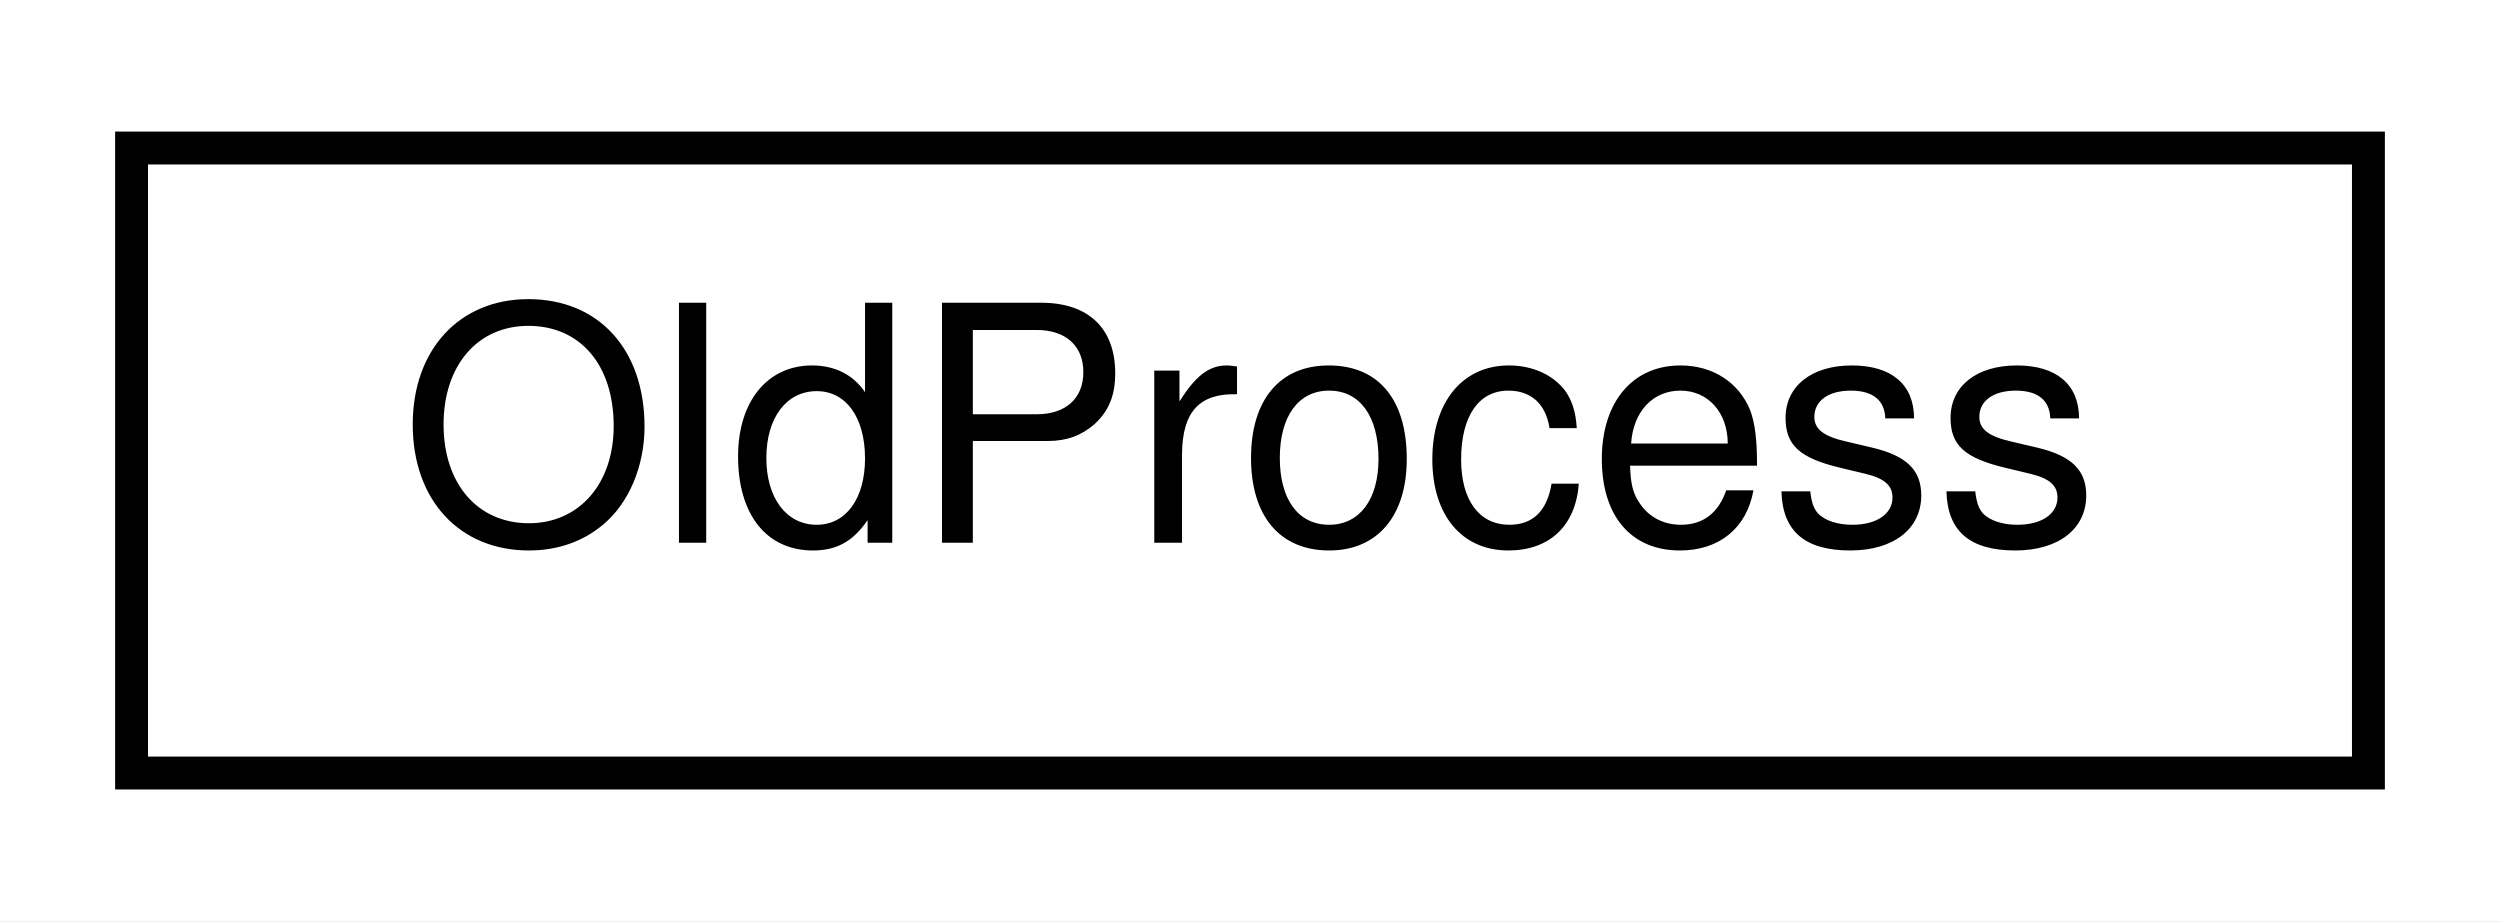
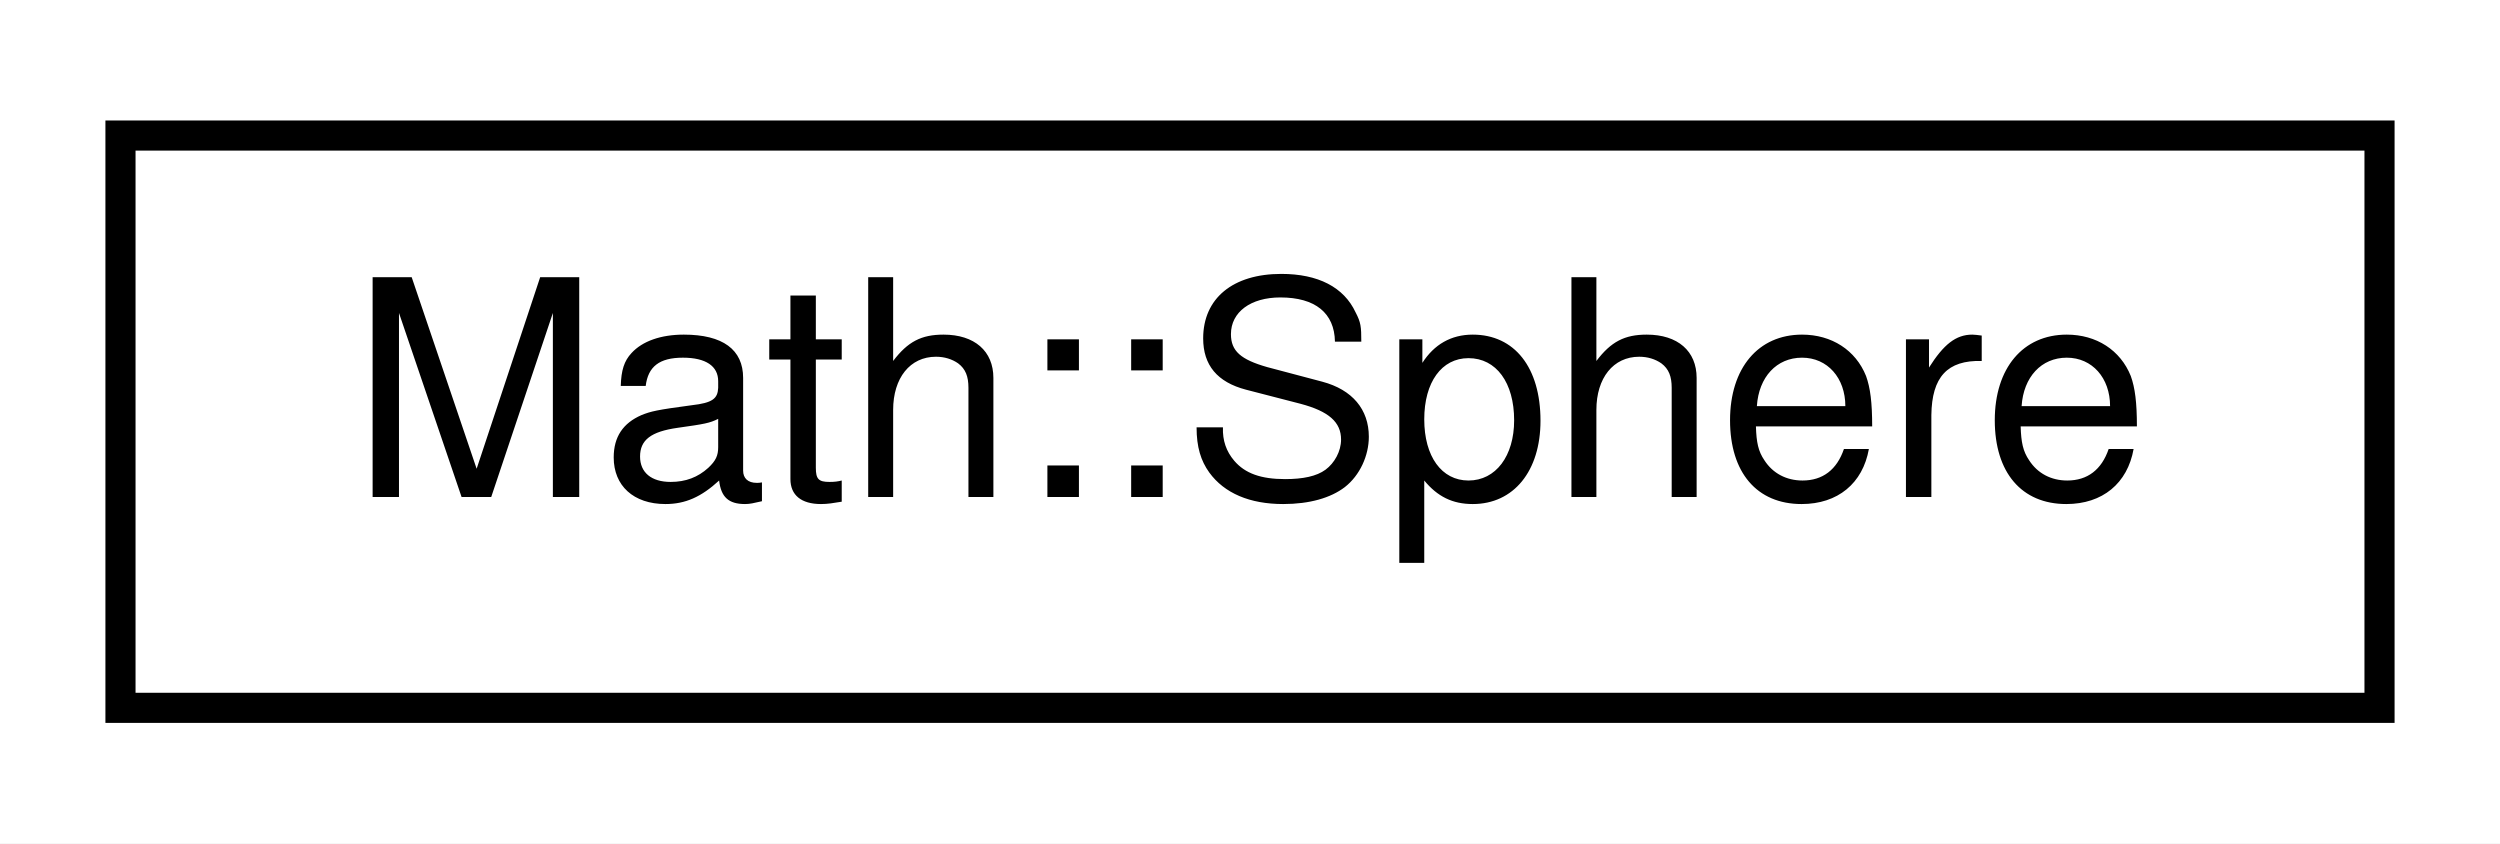
- <svg xmlns="http://www.w3.org/2000/svg" xmlns:xlink="http://www.w3.org/1999/xlink" width="76pt" height="28pt" viewBox="0.00 0.00 76.00 28.00">
+ <svg xmlns="http://www.w3.org/2000/svg" xmlns:xlink="http://www.w3.org/1999/xlink" width="83pt" height="28pt" viewBox="0.00 0.00 83.00 28.00">
  <g id="graph0" class="graph" transform="scale(1 1) rotate(0) translate(4 24)">
-     <polygon fill="white" stroke="transparent" points="-4,4 -4,-24 72,-24 72,4 -4,4" />
+     <polygon fill="white" stroke="transparent" points="-4,4 -4,-24 79,-24 79,4 -4,4" />
    <g id="node1" class="node">
      <g id="a_node1">
-         <a xlink:href="class_old_process.html" target="_top" xlink:title=" ">
-           <polygon fill="white" stroke="black" points="0,-0.5 0,-19.5 68,-19.5 68,-0.5 0,-0.5" />
-           <text text-anchor="middle" x="34" y="-7.5" font-family="Helvetica,sans-Serif" font-size="10.00">OldProcess</text>
+         <a xlink:href="struct_math_1_1_sphere.html" target="_top" xlink:title="A structure for handling a mathematical sphere object.">
+           <polygon fill="white" stroke="black" points="0,-0.5 0,-19.5 75,-19.5 75,-0.5 0,-0.5" />
+           <text text-anchor="middle" x="37.5" y="-7.5" font-family="Helvetica,sans-Serif" font-size="10.00">Math::Sphere</text>
        </a>
      </g>
    </g>
  </g>
</svg>
